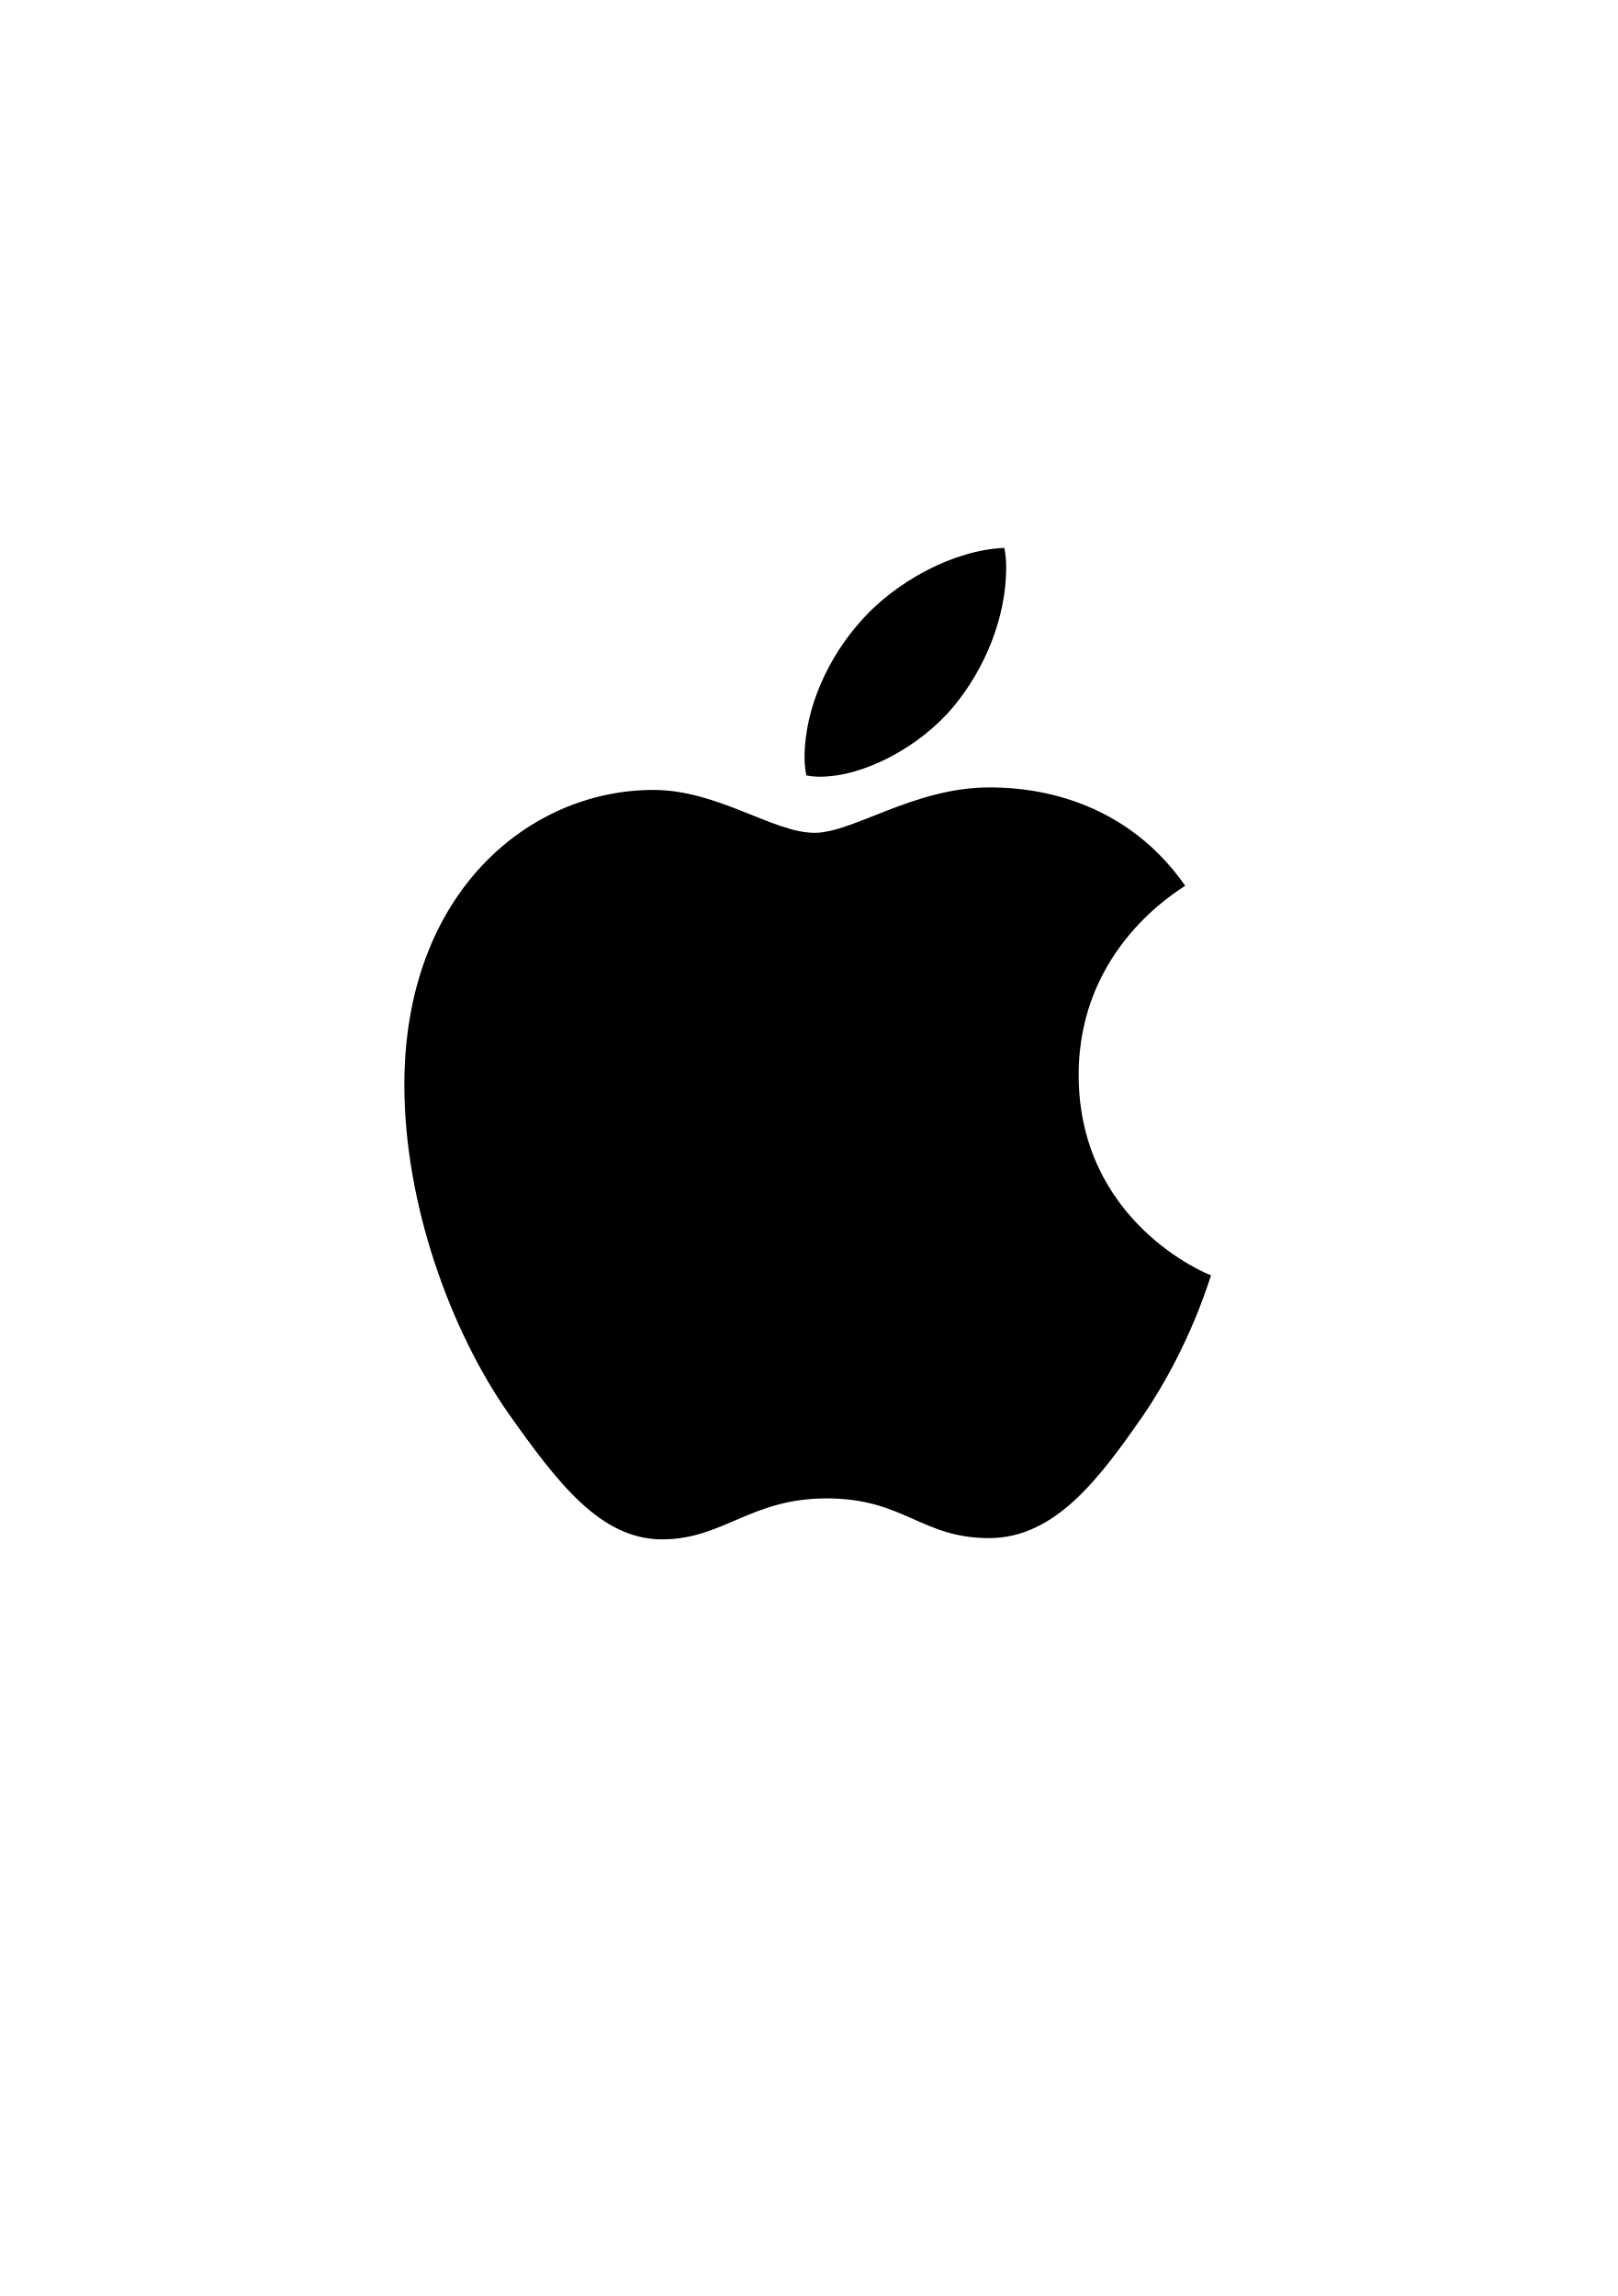
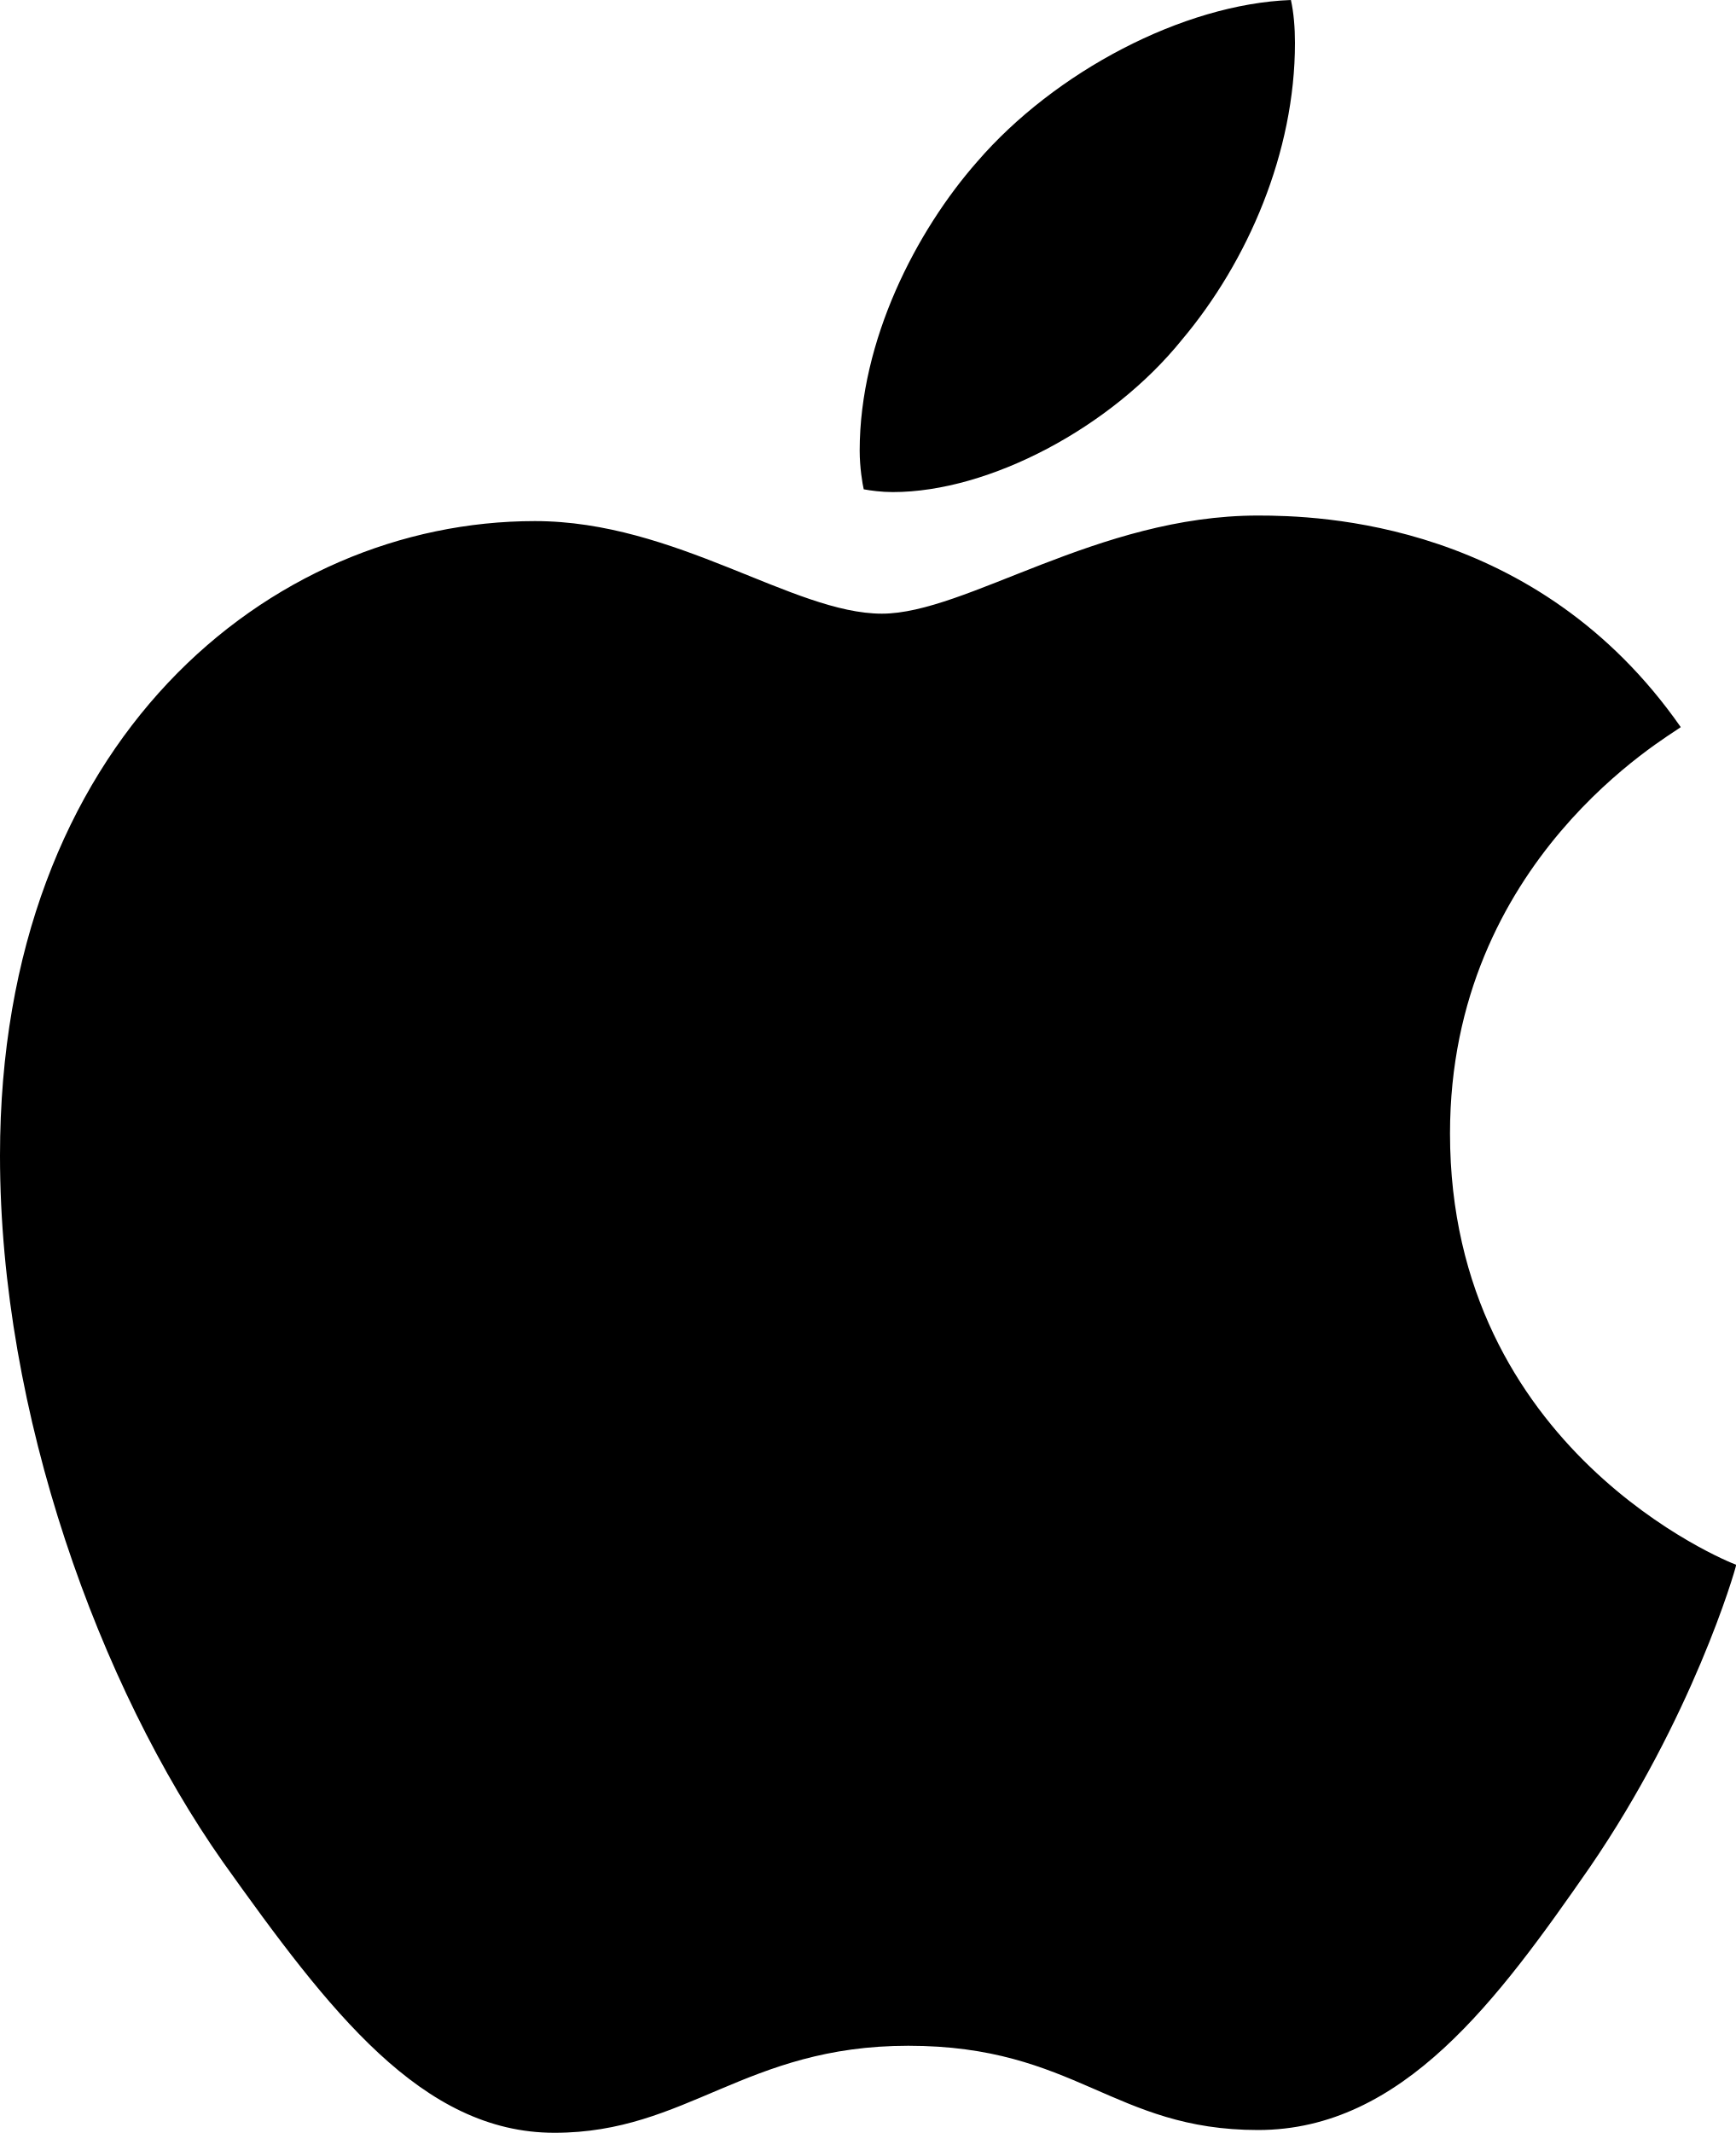
- <svg xmlns="http://www.w3.org/2000/svg" width="31px" height="44px" viewBox="0 0 31 44" version="1.1">
-   <g id="Left-White-Logo-Medium" stroke="none" stroke-width="1" fill="none" fill-rule="evenodd">
-     <path d="M15.71,14.885 C16.568,14.885 17.643,14.305 18.283,13.532 C18.863,12.831 19.285,11.853 19.285,10.874 C19.285,10.742 19.273,10.609 19.249,10.5 C18.295,10.536 17.147,11.14 16.459,11.949 C15.915,12.565 15.42,13.532 15.42,14.522 C15.42,14.667 15.444,14.812 15.456,14.86 C15.517,14.873 15.613,14.885 15.71,14.885 Z M12.69,29.5 C13.862,29.5 14.381,28.715 15.843,28.715 C17.329,28.715 17.655,29.476 18.959,29.476 C20.24,29.476 21.097,28.292 21.906,27.133 C22.812,25.804 23.187,24.499 23.211,24.439 C23.126,24.415 20.674,23.412 20.674,20.598 C20.674,18.158 22.607,17.059 22.716,16.974 C21.435,15.138 19.491,15.09 18.959,15.09 C17.522,15.09 16.35,15.96 15.613,15.96 C14.816,15.96 13.765,15.138 12.521,15.138 C10.154,15.138 7.75,17.095 7.75,20.791 C7.75,23.086 8.644,25.514 9.743,27.084 C10.685,28.413 11.507,29.5 12.69,29.5 Z" id="" fill="#000000" fill-rule="nonzero" />
-   </g>
+ <svg xmlns="http://www.w3.org/2000/svg" xml:space="preserve" width="814" height="1000">
+   <path d="M788.1 340.9c-5.8 4.5-108.2 62.2-108.2 190.5 0 148.4 130.3 200.9 134.2 202.2-.6 3.2-20.7 71.9-68.7 141.9-42.8 61.6-87.5 123.1-155.5 123.1s-85.5-39.5-164-39.5c-76.5 0-103.7 40.8-165.9 40.8s-105.6-57-155.5-127C46.7 790.7 0 663 0 541.8c0-194.4 126.4-297.5 250.8-297.5 66.1 0 121.2 43.4 162.7 43.4 39.5 0 101.1-46 176.3-46 28.5 0 130.9 2.6 198.3 99.2zm-234-181.5c31.1-36.9 53.1-88.1 53.1-139.3 0-7.1-.6-14.3-1.9-20.1-50.6 1.9-110.8 33.7-147.1 75.8-28.5 32.4-55.1 83.6-55.1 135.5 0 7.8 1.3 15.6 1.9 18.1 3.2.6 8.4 1.3 13.6 1.3 45.4 0 102.5-30.4 135.5-71.3z" fill="color: rgb(15, 20, 25);" />
</svg>
